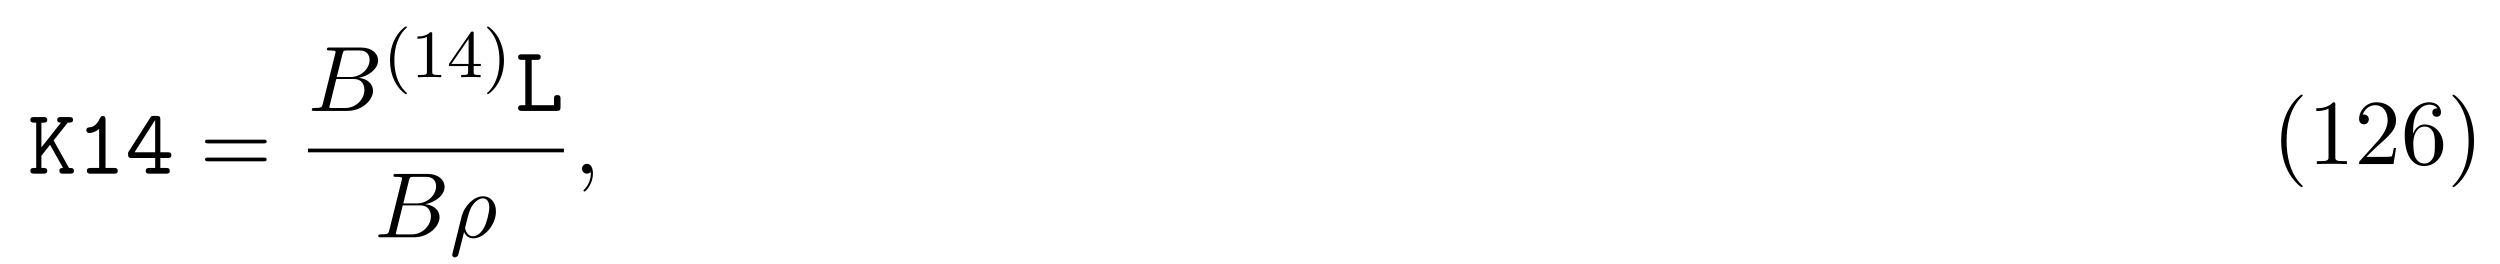
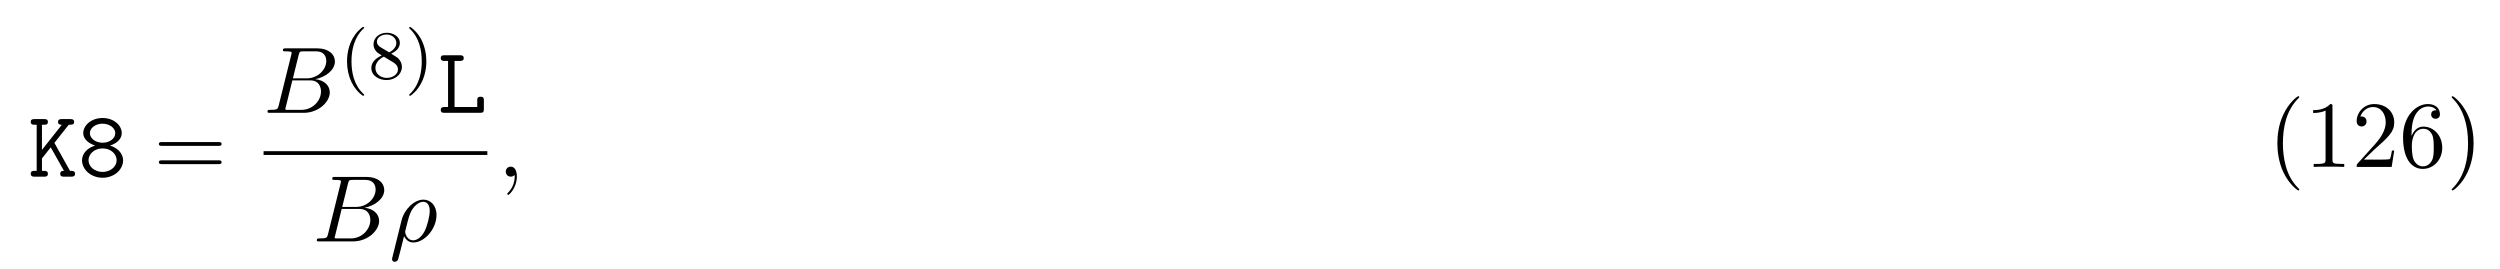
- <svg xmlns="http://www.w3.org/2000/svg" xmlns:xlink="http://www.w3.org/1999/xlink" height="31pt" viewBox="0 0 294 31" width="294pt">
+ <svg xmlns="http://www.w3.org/2000/svg" xmlns:xlink="http://www.w3.org/1999/xlink" height="31pt" viewBox="0 0 289 31" width="289pt">
  <symbol id="a" overflow="visible">
    <path d="m3.016-3.906 1.656-2.094c.391 0 .625 0 .625-.344 0-.312-.297-.312-.453-.312h-.969c-.156 0-.438 0-.438.328s.297.328.438.328l-2.297 2.906v-2.906h.25c.156 0 .438 0 .438-.328s-.266-.328-.438-.328h-1.094c-.172 0-.453 0-.453.312 0 .344.281.344.453.344h.234v5.328h-.234c-.172 0-.453 0-.453.328 0 .344.281.344.453.344h1.094c.156 0 .438 0 .438-.328 0-.344-.266-.344-.438-.344h-.25v-1.438l1.016-1.281 1.531 2.719c-.156 0-.438 0-.438.328 0 .344.266.344.453.344h.812c.156 0 .453 0 .453-.328 0-.344-.266-.344-.578-.344-.016-.031-.062-.109-.078-.125zm0 0" />
  </symbol>
  <symbol id="b" overflow="visible">
-     <path d="m3.391-6.344c0-.172 0-.438-.328-.438-.203 0-.266.125-.328.266-.406.922-.984 1.047-1.188 1.062-.172.016-.406.031-.406.344 0 .266.203.328.359.328.219 0 .656-.078 1.141-.484v4.594h-1c-.172 0-.438 0-.438.344 0 .328.281.328.438.328h2.75c.156 0 .438 0 .438-.328 0-.344-.266-.344-.438-.344h-1zm0 0" />
+     <path d="m2.859-3.922c-.797 0-1.469-.5-1.469-1.109 0-.562.609-1.094 1.469-1.094.844 0 1.469.531 1.469 1.094 0 .625-.672 1.109-1.469 1.109zm.859.328c.875-.281 1.359-.828 1.359-1.438 0-.906-.922-1.75-2.219-1.75-1.312 0-2.234.859-2.234 1.75 0 .609.516 1.156 1.375 1.438-.828.234-1.516.875-1.516 1.703 0 1.047 1.016 2.016 2.375 2.016 1.375 0 2.375-.969 2.375-2.016 0-.828-.703-1.469-1.516-1.703zm-.859 3.047c-.906 0-1.625-.609-1.625-1.359 0-.672.625-1.359 1.625-1.359s1.625.688 1.625 1.359c0 .75-.719 1.359-1.625 1.359zm0 0" />
  </symbol>
  <symbol id="c" overflow="visible">
-     <path d="m.422-2.656c-.109.141-.109.156-.109.375 0 .359.109.438.438.438h2.75v1.172h-.672c-.172 0-.438 0-.438.344 0 .328.266.328.438.328h1.953c.172 0 .438 0 .438-.328 0-.344-.25-.344-.438-.344h-.672v-1.172h.859c.156 0 .438 0 .438-.328 0-.344-.266-.344-.438-.344h-.859v-3.828c0-.359-.078-.453-.438-.453h-.312c-.266 0-.312.016-.453.234zm.656.141 2.422-3.797v3.797zm0 0" />
+     <path d="m1.938-6h.609c.156 0 .453 0 .453-.328s-.281-.328-.453-.328h-1.766c-.172 0-.438 0-.438.328s.281.328.438.328h.406v5.328h-.406c-.172 0-.438 0-.438.344 0 .328.281.328.438.328h4.109c.359 0 .438-.094.438-.453v-.969c0-.219 0-.438-.375-.438-.391 0-.391.219-.391.438v.75h-2.625zm0 0" />
  </symbol>
  <symbol id="d" overflow="visible">
-     <path d="m1.938-6h.609c.156 0 .453 0 .453-.328s-.281-.328-.453-.328h-1.766c-.172 0-.438 0-.438.328s.281.328.438.328h.406v5.328h-.406c-.172 0-.438 0-.438.344 0 .328.281.328.438.328h4.109c.359 0 .438-.094.438-.453v-.969c0-.219 0-.438-.375-.438-.391 0-.391.219-.391.438v.75h-2.625zm0 0" />
+     <path d="m7.5-3.562c.156 0 .359 0 .359-.219s-.203-.219-.359-.219h-6.531c-.156 0-.359 0-.359.219s.203.219.375.219zm0 2.109c.156 0 .359 0 .359-.219s-.203-.219-.359-.219h-6.516c-.172 0-.375 0-.375.219s.203.219.359.219zm0 0" />
  </symbol>
  <symbol id="e" overflow="visible">
-     <path d="m7.5-3.562c.156 0 .359 0 .359-.219s-.203-.219-.359-.219h-6.531c-.156 0-.359 0-.359.219s.203.219.375.219zm0 2.109c.156 0 .359 0 .359-.219s-.203-.219-.359-.219h-6.516c-.172 0-.375 0-.375.219s.203.219.359.219zm0 0" />
+     <path d="m3.609 2.625c0-.047 0-.062-.188-.25-1.359-1.375-1.703-3.438-1.703-5.094 0-1.906.406-3.797 1.75-5.172.141-.125.141-.141.141-.188 0-.062-.047-.094-.109-.094-.109 0-1.094.734-1.734 2.125-.562 1.188-.688 2.406-.688 3.328 0 .844.125 2.156.719 3.391.656 1.344 1.594 2.047 1.703 2.047.062 0 .109-.031.109-.094zm0 0" />
  </symbol>
  <symbol id="f" overflow="visible">
-     <path d="m3.609 2.625c0-.047 0-.062-.188-.25-1.359-1.375-1.703-3.438-1.703-5.094 0-1.906.406-3.797 1.75-5.172.141-.125.141-.141.141-.188 0-.062-.047-.094-.109-.094-.109 0-1.094.734-1.734 2.125-.562 1.188-.688 2.406-.688 3.328 0 .844.125 2.156.719 3.391.656 1.344 1.594 2.047 1.703 2.047.062 0 .109-.031.109-.094zm0 0" />
+     <path d="m3.203-6.984c0-.25 0-.281-.25-.281-.672.703-1.641.703-1.984.703v.328c.219 0 .859 0 1.438-.281v5.656c0 .391-.047.516-1.016.516h-.359v.344c.391-.031 1.328-.031 1.766-.031s1.391 0 1.766.031v-.344h-.344c-.984 0-1.016-.109-1.016-.516zm0 0" />
  </symbol>
  <symbol id="g" overflow="visible">
-     <path d="m3.203-6.984c0-.25 0-.281-.25-.281-.672.703-1.641.703-1.984.703v.328c.219 0 .859 0 1.438-.281v5.656c0 .391-.047.516-1.016.516h-.359v.344c.391-.031 1.328-.031 1.766-.031s1.391 0 1.766.031v-.344h-.344c-.984 0-1.016-.109-1.016-.516zm0 0" />
+     <path d="m1.391-.844 1.156-1.125c1.703-1.5 2.344-2.094 2.344-3.172 0-1.25-.969-2.125-2.312-2.125-1.219 0-2.031 1-2.031 1.969 0 .625.547.625.578.625.188 0 .562-.141.562-.578 0-.297-.188-.578-.578-.578-.078 0-.109 0-.141.016.25-.703.844-1.109 1.469-1.109 1 0 1.469.875 1.469 1.781 0 .859-.547 1.734-1.141 2.406l-2.094 2.328c-.125.125-.125.141-.125.406h4.047l.297-1.891h-.266c-.062.312-.125.797-.234.969-.078.078-.797.078-1.047.078zm0 0" />
  </symbol>
  <symbol id="h" overflow="visible">
-     <path d="m1.391-.844 1.156-1.125c1.703-1.5 2.344-2.094 2.344-3.172 0-1.25-.969-2.125-2.312-2.125-1.219 0-2.031 1-2.031 1.969 0 .625.547.625.578.625.188 0 .562-.141.562-.578 0-.297-.188-.578-.578-.578-.078 0-.109 0-.141.016.25-.703.844-1.109 1.469-1.109 1 0 1.469.875 1.469 1.781 0 .859-.547 1.734-1.141 2.406l-2.094 2.328c-.125.125-.125.141-.125.406h4.047l.297-1.891h-.266c-.062.312-.125.797-.234.969-.078.078-.797.078-1.047.078zm0 0" />
+     <path d="m1.438-3.578v-.266c0-2.75 1.359-3.141 1.906-3.141.266 0 .719.062.969.438-.172 0-.609 0-.609.484 0 .344.266.5.5.5.188 0 .516-.094.516-.516 0-.656-.484-1.188-1.391-1.188-1.391 0-2.875 1.406-2.875 3.812 0 2.922 1.266 3.688 2.281 3.688 1.219 0 2.25-1.016 2.25-2.453 0-1.391-.969-2.438-2.188-2.438-.734 0-1.141.562-1.359 1.078zm1.297 3.516c-.688 0-1.016-.656-1.078-.828-.188-.5-.188-1.375-.188-1.578 0-.844.344-1.938 1.328-1.938.172 0 .672 0 1.016.672.188.406.188.969.188 1.5 0 .516 0 1.062-.188 1.453-.328.656-.828.719-1.078.719zm0 0" />
  </symbol>
  <symbol id="i" overflow="visible">
-     <path d="m1.438-3.578v-.266c0-2.75 1.359-3.141 1.906-3.141.266 0 .719.062.969.438-.172 0-.609 0-.609.484 0 .344.266.5.5.5.188 0 .516-.094.516-.516 0-.656-.484-1.188-1.391-1.188-1.391 0-2.875 1.406-2.875 3.812 0 2.922 1.266 3.688 2.281 3.688 1.219 0 2.25-1.016 2.25-2.453 0-1.391-.969-2.438-2.188-2.438-.734 0-1.141.562-1.359 1.078zm1.297 3.516c-.688 0-1.016-.656-1.078-.828-.188-.5-.188-1.375-.188-1.578 0-.844.344-1.938 1.328-1.938.172 0 .672 0 1.016.672.188.406.188.969.188 1.5 0 .516 0 1.062-.188 1.453-.328.656-.828.719-1.078.719zm0 0" />
+     <path d="m3.156-2.719c0-.859-.125-2.172-.719-3.406-.656-1.344-1.594-2.047-1.703-2.047-.062 0-.109.031-.109.094 0 .047 0 .062.203.266 1.062 1.078 1.688 2.812 1.688 5.094 0 1.859-.406 3.781-1.75 5.156-.141.125-.141.141-.141.188 0 .062.047.094.109.094.109 0 1.094-.734 1.734-2.125.547-1.188.688-2.406.688-3.312zm0 0" />
  </symbol>
  <symbol id="j" overflow="visible">
-     <path d="m3.156-2.719c0-.859-.125-2.172-.719-3.406-.656-1.344-1.594-2.047-1.703-2.047-.062 0-.109.031-.109.094 0 .047 0 .062.203.266 1.062 1.078 1.688 2.812 1.688 5.094 0 1.859-.406 3.781-1.75 5.156-.141.125-.141.141-.141.188 0 .062.047.094.109.094.109 0 1.094-.734 1.734-2.125.547-1.188.688-2.406.688-3.312zm0 0" />
+     <path d="m1.75-.844c-.109.422-.141.5-1 .5-.188 0-.297 0-.297.219 0 .125.109.125.297.125h3.891c1.734 0 3.016-1.281 3.016-2.359 0-.781-.625-1.422-1.688-1.531 1.125-.203 2.281-1.016 2.281-2.047 0-.812-.719-1.516-2.031-1.516h-3.672c-.203 0-.312 0-.312.219 0 .125.094.125.312.125.016 0 .219 0 .406.016.203.031.297.031.297.172 0 .047-.016.078-.047.219zm1.641-3.141.672-2.719c.109-.375.125-.406.594-.406h1.406c.969 0 1.188.641 1.188 1.125 0 .953-.938 2-2.266 2zm-.484 3.641c-.156 0-.188 0-.25 0-.109-.016-.141-.031-.141-.109 0-.031 0-.062.062-.25l.75-3.047h2.062c1.047 0 1.25.812 1.25 1.281 0 1.078-.969 2.125-2.25 2.125zm0 0" />
  </symbol>
  <symbol id="k" overflow="visible">
-     <path d="m1.75-.844c-.109.422-.141.5-1 .5-.188 0-.297 0-.297.219 0 .125.109.125.297.125h3.891c1.734 0 3.016-1.281 3.016-2.359 0-.781-.625-1.422-1.688-1.531 1.125-.203 2.281-1.016 2.281-2.047 0-.812-.719-1.516-2.031-1.516h-3.672c-.203 0-.312 0-.312.219 0 .125.094.125.312.125.016 0 .219 0 .406.016.203.031.297.031.297.172 0 .047-.016.078-.047.219zm1.641-3.141.672-2.719c.109-.375.125-.406.594-.406h1.406c.969 0 1.188.641 1.188 1.125 0 .953-.938 2-2.266 2zm-.484 3.641c-.156 0-.188 0-.25 0-.109-.016-.141-.031-.141-.109 0-.031 0-.062.062-.25l.75-3.047h2.062c1.047 0 1.25.812 1.25 1.281 0 1.078-.969 2.125-2.25 2.125zm0 0" />
+     <path d="m.359 1.891c-.031.125-.031.156-.031.172 0 .156.125.297.297.297.234 0 .375-.203.391-.234.047-.094.406-1.562.703-2.734.219.438.562.734 1.078.734 1.266 0 2.672-1.547 2.672-3.172 0-1.156-.719-1.781-1.516-1.781-1.047 0-2.203 1.094-2.531 2.422zm2.422-2.016c-.766 0-.938-.875-.938-.969 0-.047.047-.266.094-.406.297-1.219.406-1.609.641-2.047.469-.797 1.016-1.031 1.359-1.031.406 0 .75.312.75 1.062 0 .609-.312 1.828-.609 2.359-.359.688-.875 1.031-1.297 1.031zm0 0" />
  </symbol>
  <symbol id="l" overflow="visible">
-     <path d="m.359 1.891c-.031.125-.031.156-.031.172 0 .156.125.297.297.297.234 0 .375-.203.391-.234.047-.094.406-1.562.703-2.734.219.438.562.734 1.078.734 1.266 0 2.672-1.547 2.672-3.172 0-1.156-.719-1.781-1.516-1.781-1.047 0-2.203 1.094-2.531 2.422zm2.422-2.016c-.766 0-.938-.875-.938-.969 0-.047.047-.266.094-.406.297-1.219.406-1.609.641-2.047.469-.797 1.016-1.031 1.359-1.031.406 0 .75.312.75 1.062 0 .609-.312 1.828-.609 2.359-.359.688-.875 1.031-1.297 1.031zm0 0" />
+     <path d="m2.219-.016c0-.719-.281-1.141-.703-1.141-.359 0-.578.266-.578.578 0 .297.219.578.578.578.125 0 .266-.047.375-.141.047-.016.047-.031.062-.031s.016.016.016.156c0 .812-.375 1.469-.734 1.828-.125.125-.125.141-.125.172 0 .078.062.125.109.125.125 0 1-.844 1-2.125zm0 0" />
  </symbol>
  <symbol id="m" overflow="visible">
-     <path d="m2.219-.016c0-.719-.281-1.141-.703-1.141-.359 0-.578.266-.578.578 0 .297.219.578.578.578.125 0 .266-.047.375-.141.047-.016.047-.031.062-.031s.016.016.016.156c0 .812-.375 1.469-.734 1.828-.125.125-.125.141-.125.172 0 .078.062.125.109.125.125 0 1-.844 1-2.125zm0 0" />
+     <path d="m2.656 1.984c.062 0 .156 0 .156-.094 0-.031 0-.031-.109-.141-1.094-1.031-1.359-2.5-1.359-3.734 0-2.297.938-3.375 1.344-3.75.125-.094.125-.109.125-.141 0-.047-.031-.094-.109-.094-.125 0-.531.406-.594.469-1.062 1.125-1.281 2.547-1.281 3.516 0 1.781.734 3.219 1.828 3.969zm0 0" />
  </symbol>
  <symbol id="n" overflow="visible">
-     <path d="m2.656 1.984c.062 0 .156 0 .156-.094 0-.031 0-.031-.109-.141-1.094-1.031-1.359-2.5-1.359-3.734 0-2.297.938-3.375 1.344-3.75.125-.094.125-.109.125-.141 0-.047-.031-.094-.109-.094-.125 0-.531.406-.594.469-1.062 1.125-1.281 2.547-1.281 3.516 0 1.781.734 3.219 1.828 3.969zm0 0" />
+     <path d="m2.641-2.875c.453-.219 1-.609 1-1.234 0-.766-.781-1.188-1.516-1.188-.844 0-1.531.578-1.531 1.328 0 .297.094.562.297.797.141.172.172.188.656.5-.984.438-1.203 1.016-1.203 1.453 0 .891.891 1.391 1.766 1.391.969 0 1.766-.672 1.766-1.516 0-.5-.266-.828-.406-.969-.125-.125-.141-.141-.828-.562zm-1.234-.75c-.234-.141-.422-.375-.422-.641 0-.5.547-.828 1.125-.828.609 0 1.125.422 1.125.984 0 .453-.359.844-.828 1.078zm.391 1.094c.031.016.938.578 1.078.656.125.078.547.328.547.812 0 .609-.656.984-1.297.984-.719 0-1.312-.484-1.312-1.141 0-.594.438-1.062.984-1.312zm0 0" />
  </symbol>
  <symbol id="o" overflow="visible">
-     <path d="m2.5-5.078c0-.219-.016-.219-.234-.219-.328.312-.75.5-1.5.5v.266c.219 0 .641 0 1.109-.203v4.078c0 .297-.031.391-.781.391h-.281v.266c.328-.031 1.016-.031 1.375-.031s1.047 0 1.375.031v-.266h-.281c-.75 0-.781-.094-.781-.391zm0 0" />
-   </symbol>
-   <symbol id="p" overflow="visible">
-     <path d="m3.141-5.156c0-.156 0-.219-.172-.219-.094 0-.109 0-.188.109l-2.547 3.703v.25h2.25v.672c0 .297-.016.375-.641.375h-.172v.266c.672-.031.688-.031 1.141-.031s.469 0 1.141.031v-.266h-.172c-.625 0-.641-.078-.641-.375v-.672h.844v-.25h-.844zm-.594.641v2.953h-2.031zm0 0" />
-   </symbol>
-   <symbol id="q" overflow="visible">
    <path d="m2.469-1.984c0-.766-.141-1.672-.625-2.609-.391-.734-1.125-1.375-1.266-1.375-.078 0-.094.047-.094.094 0 .031 0 .047.094.141 1.109 1.062 1.359 2.516 1.359 3.75 0 2.281-.938 3.359-1.344 3.734-.109.094-.109.109-.109.141 0 .047.016.094.094.094.125 0 .531-.406.594-.469 1.062-1.125 1.297-2.547 1.297-3.5zm0 0" />
  </symbol>
  <g>
-     <use x="3.291" xlink:href="#a" y="20.423" />
-     <use x="9.018" xlink:href="#b" y="20.423" />
-     <use x="14.746" xlink:href="#c" y="20.423" />
+     <use x="3.272" xlink:href="#a" y="20.423" />
+     <use x="8.999" xlink:href="#b" y="20.423" />
  </g>
-   <use x="23.503" xlink:href="#e" y="20.423" />
-   <use x="36.214" xlink:href="#k" y="13.043" />
+   <use x="17.756" xlink:href="#d" y="20.423" />
+   <use x="30.467" xlink:href="#j" y="13.043" />
  <g>
-     <use x="45.036" xlink:href="#n" y="9.084" />
-     <use x="48.329" xlink:href="#o" y="9.084" />
-     <use x="52.564" xlink:href="#p" y="9.084" />
-     <use x="56.798" xlink:href="#q" y="9.084" />
+     <use x="39.289" xlink:href="#m" y="9.084" />
+     <use x="42.582" xlink:href="#n" y="9.084" />
+     <use x="46.817" xlink:href="#o" y="9.084" />
  </g>
-   <use x="60.589" xlink:href="#d" y="13.043" />
-   <path d="m.001.001h30.102" fill="none" stroke="#000" stroke-miterlimit="10" stroke-width=".436" transform="matrix(1 0 0 -1 36.214 17.696)" />
-   <use x="44.034" xlink:href="#k" y="27.906" />
-   <use x="52.854" xlink:href="#l" y="27.906" />
-   <use x="67.511" xlink:href="#m" y="20.423" />
+   <use x="50.608" xlink:href="#c" y="13.043" />
+   <path d="m.002.001h25.867" fill="none" stroke="#000" stroke-miterlimit="10" stroke-width=".436" transform="matrix(1 0 0 -1 30.467 17.696)" />
+   <use x="36.17" xlink:href="#j" y="27.906" />
+   <use x="44.99" xlink:href="#k" y="27.906" />
+   <use x="57.531" xlink:href="#l" y="20.423" />
  <g>
-     <use x="267.186" xlink:href="#f" y="19.294" />
-     <use x="271.429" xlink:href="#g" y="19.294" />
-     <use x="276.883" xlink:href="#h" y="19.294" />
-     <use x="282.338" xlink:href="#i" y="19.294" />
-     <use x="287.792" xlink:href="#j" y="19.294" />
+     <use x="262.186" xlink:href="#e" y="19.294" />
+     <use x="266.429" xlink:href="#f" y="19.294" />
+     <use x="271.883" xlink:href="#g" y="19.294" />
+     <use x="277.338" xlink:href="#h" y="19.294" />
+     <use x="282.792" xlink:href="#i" y="19.294" />
  </g>
</svg>
